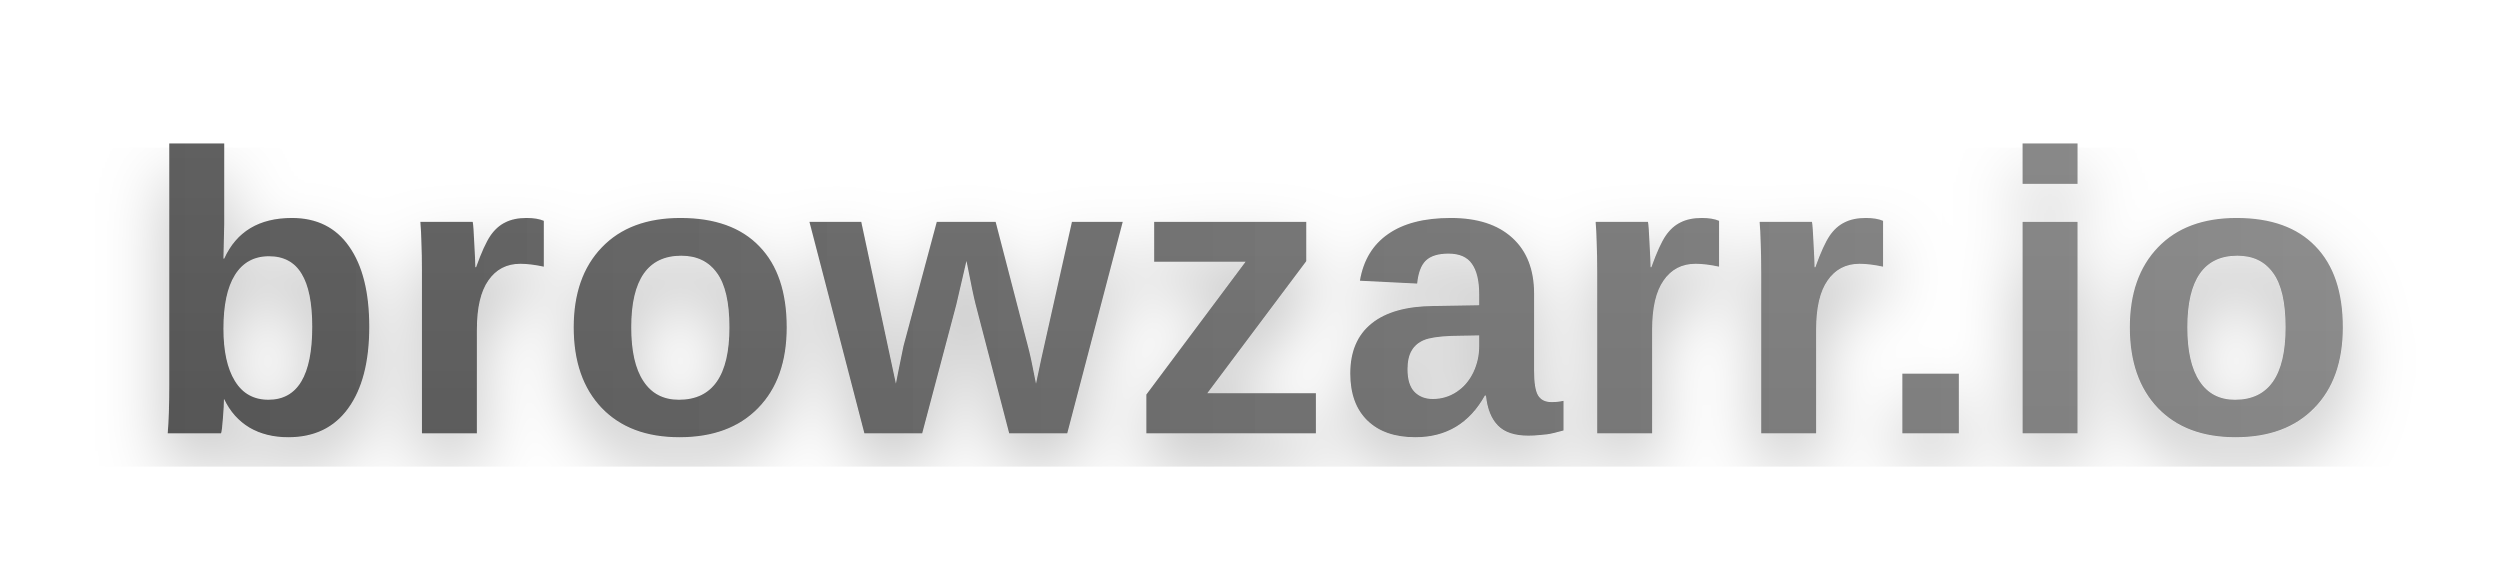
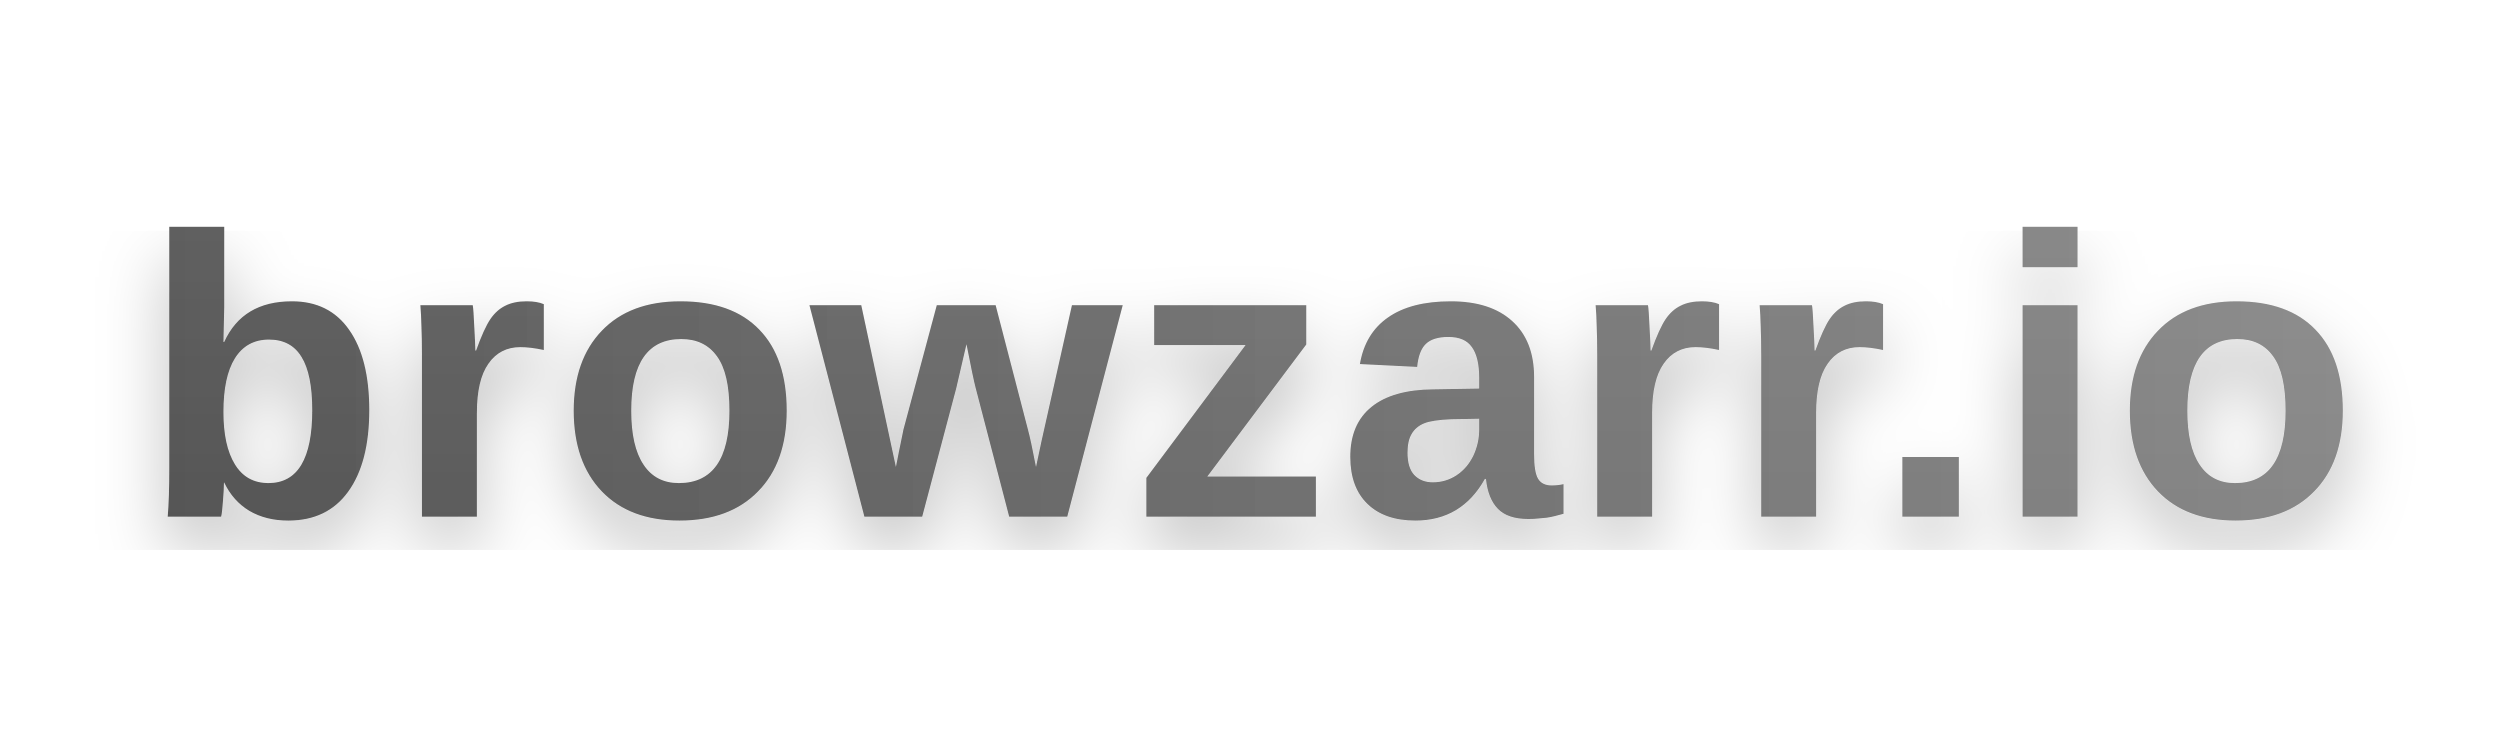
- <svg xmlns="http://www.w3.org/2000/svg" viewBox="0 0 150 35">
+ <svg xmlns="http://www.w3.org/2000/svg" viewBox="0 0 150 35" width="500" height="150">
  <defs>
    <linearGradient id="textGradient" x1="0%" y1="0%" x2="100%" y2="0%">
      <stop offset="0%" stop-color="#555" />
      <stop offset="100%" stop-color="#888" />
    </linearGradient>
    <filter id="textShadow">
      <feGaussianBlur in="SourceAlpha" stdDeviation="2" />
      <feOffset dx="0" dy="2" result="offsetblur" />
      <feComponentTransfer>
        <feFuncA type="linear" slope="0.25" />
      </feComponentTransfer>
      <feMerge>
        <feMergeNode />
        <feMergeNode in="SourceGraphic" />
      </feMerge>
    </filter>
    <linearGradient id="shine" x1="0%" y1="0%" x2="0%" y2="100%">
      <stop offset="0%" stop-color="#ffffff" stop-opacity="0.2" />
      <stop offset="50%" stop-color="#ffffff" stop-opacity="0.1" />
      <stop offset="100%" stop-color="#ffffff" stop-opacity="0" />
    </linearGradient>
  </defs>
  <text x="75" y="26" font-family="'Segoe UI', Arial, Helvetica, sans-serif" font-size="24" font-weight="700" fill="url(#textGradient)" filter="url(#textShadow)" letter-spacing="0.5" text-anchor="middle">browzarr.io</text>
  <text x="75" y="26" font-family="'Segoe UI', Arial, Helvetica, sans-serif" font-size="24" font-weight="700" fill="url(#shine)" letter-spacing="0.5" opacity="0.3" text-anchor="middle">browzarr.io</text>
</svg>
